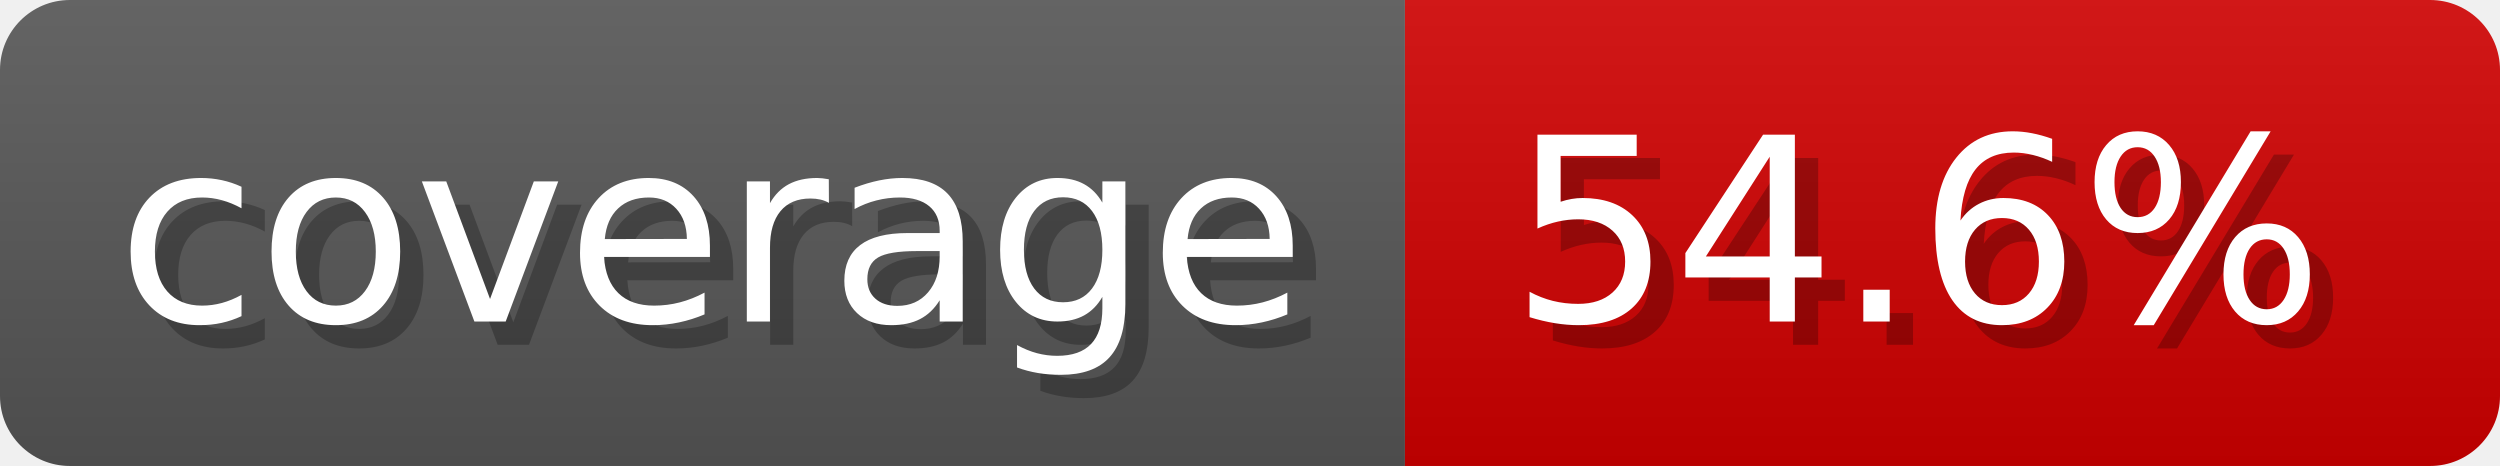
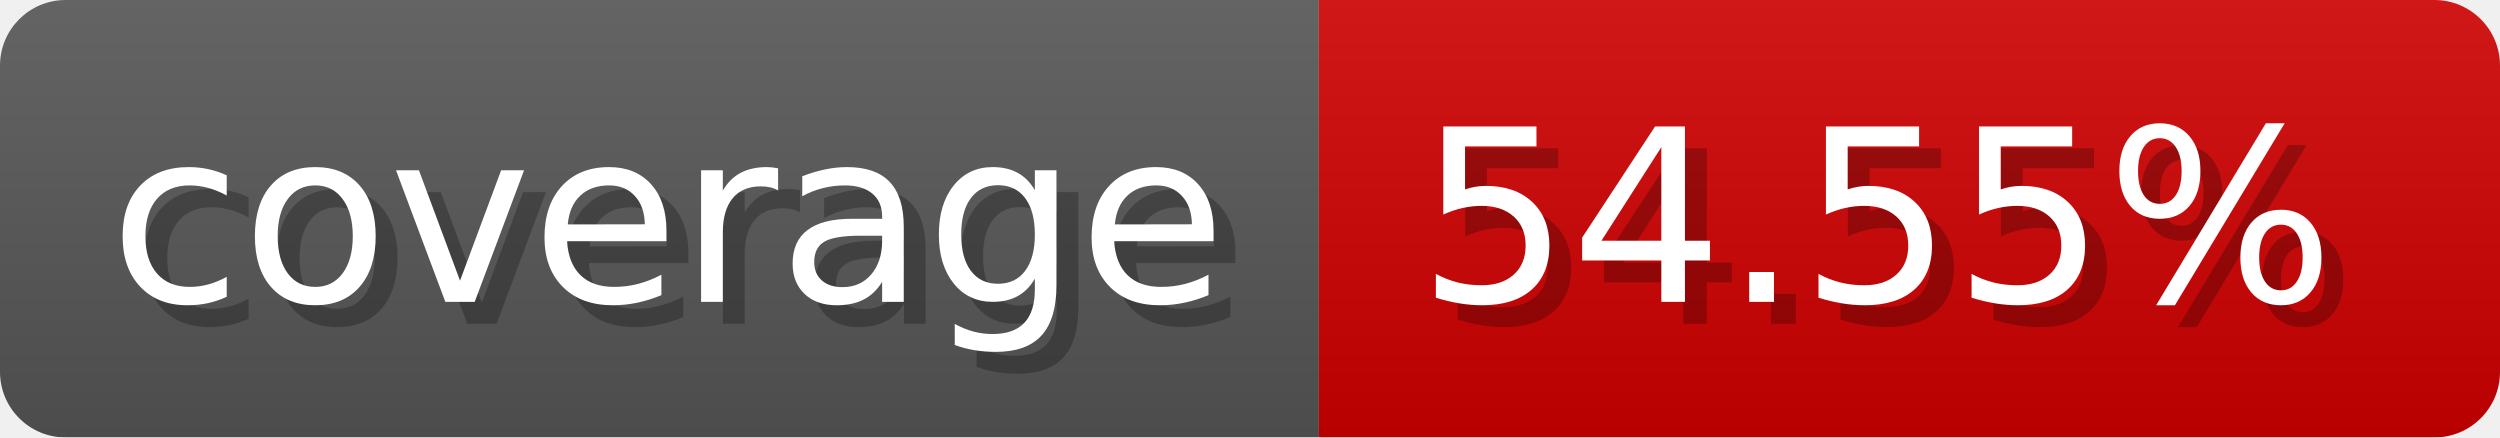
- <svg xmlns="http://www.w3.org/2000/svg" width="107.3" height="20" viewBox="0 0 1073 200" role="img" aria-label="coverage: 54.6%">
-   <linearGradient id="UuePG" x2="0" y2="100%">
+ <svg xmlns="http://www.w3.org/2000/svg" width="114.3" height="20" viewBox="0 0 1143 200" role="img" aria-label="coverage: 54.55%">
+   <linearGradient id="NocHf" x2="0" y2="100%">
    <stop offset="0" stop-opacity=".1" stop-color="#EEE" />
    <stop offset="1" stop-opacity=".1" />
  </linearGradient>
-   <mask id="obudi">
-     <rect width="1073" height="200" rx="30" fill="#FFF" />
+   <mask id="KrdNu">
+     <rect width="1143" height="200" rx="30" fill="#FFF" />
  </mask>
-   <g mask="url(#obudi)">
+   <g mask="url(#KrdNu)">
    <rect width="603" height="200" fill="#555" />
-     <rect width="470" height="200" fill="#ce0000" x="603" />
-     <rect width="1073" height="200" fill="url(#UuePG)" />
+     <rect width="540" height="200" fill="#ce0000" x="603" />
+     <rect width="1143" height="200" fill="url(#NocHf)" />
  </g>
  <g aria-hidden="true" fill="#fff" text-anchor="start" font-family="Verdana,DejaVu Sans,sans-serif" font-size="110">
    <text x="60" y="148" textLength="503" fill="#000" opacity="0.25">coverage</text>
    <text x="50" y="138" textLength="503">coverage</text>
-     <text x="658" y="148" textLength="370" fill="#000" opacity="0.25">54.6%</text>
-     <text x="648" y="138" textLength="370">54.6%</text>
+     <text x="658" y="148" textLength="440" fill="#000" opacity="0.25">54.55%</text>
+     <text x="648" y="138" textLength="440">54.55%</text>
  </g>
</svg>
